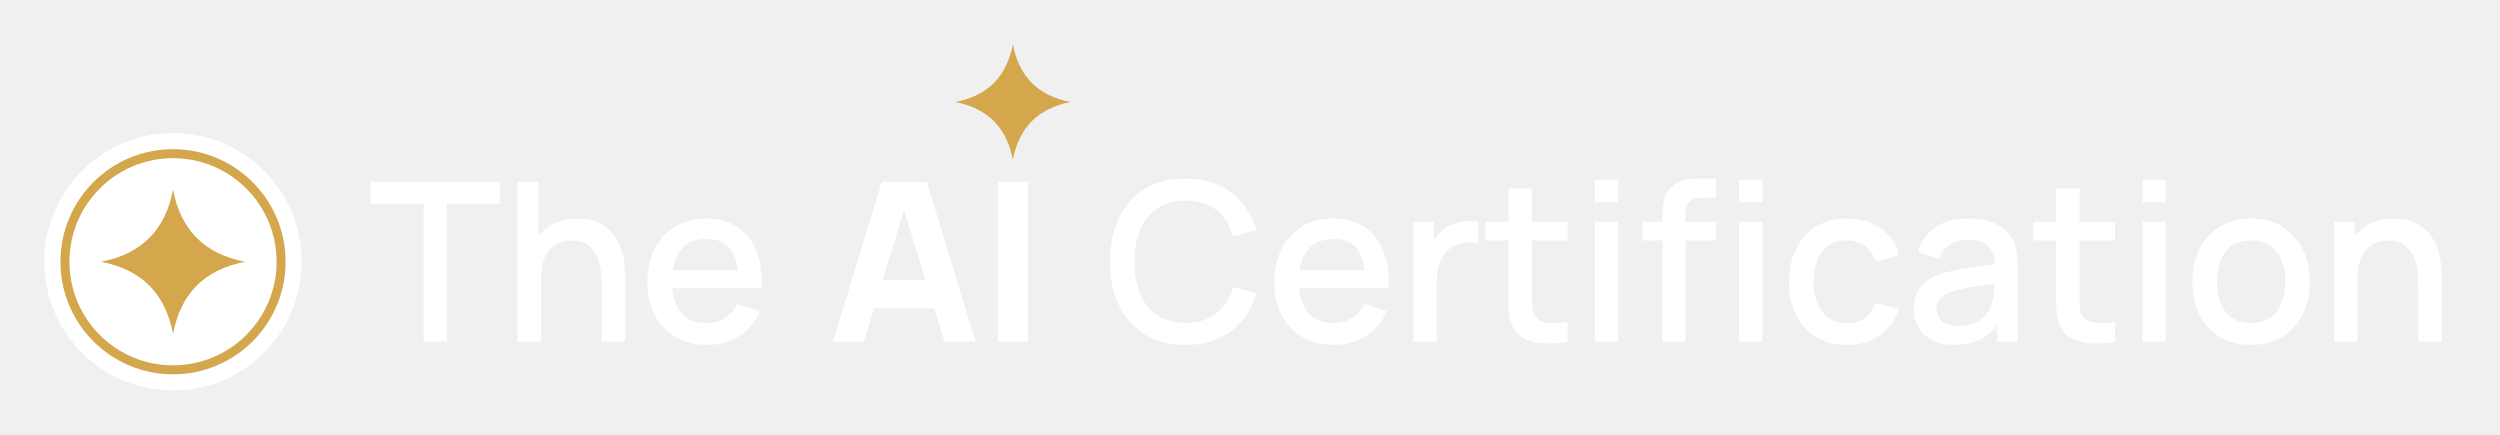
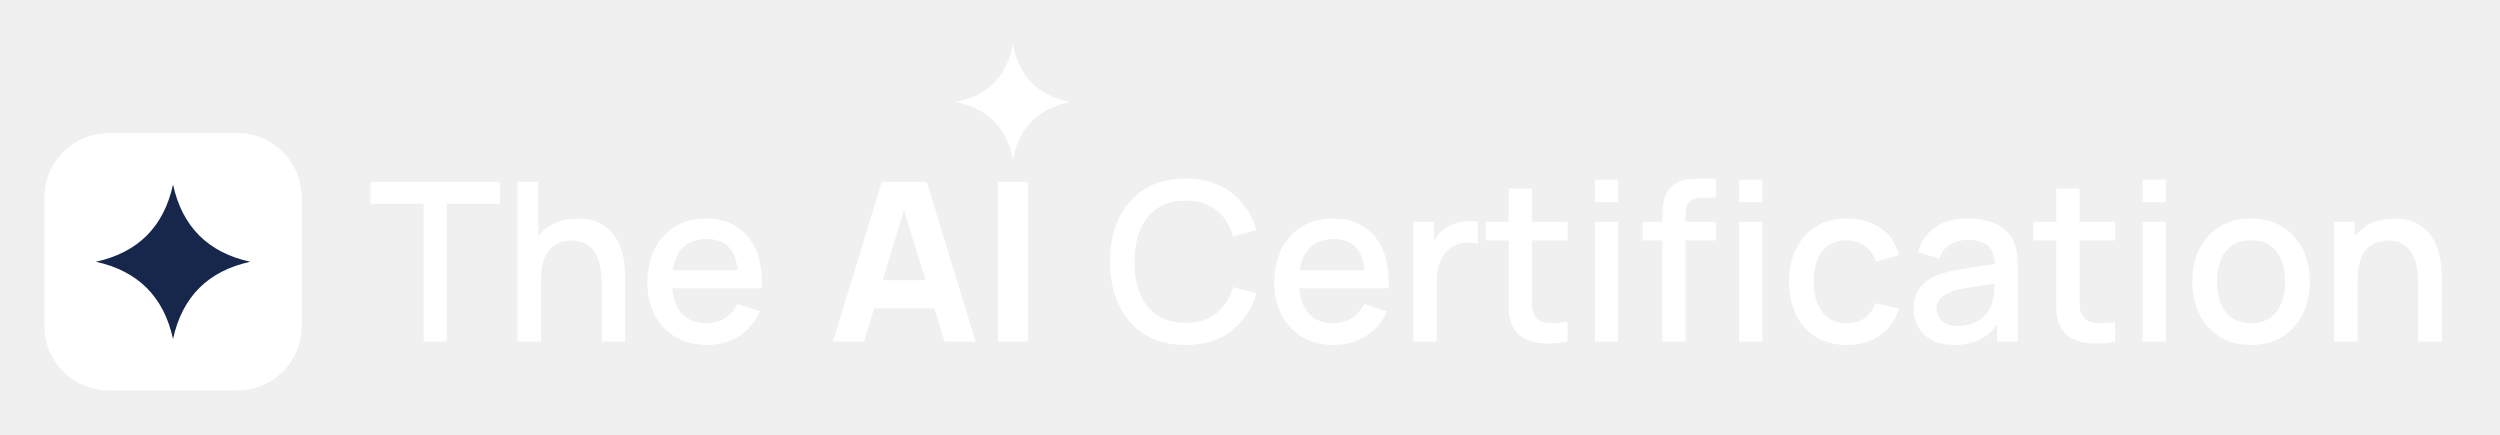
<svg xmlns="http://www.w3.org/2000/svg" viewBox="0 0 1127 196" width="1127" height="196">
-   <circle cx="78" cy="118.0" r="58" fill="#FFFFFF" />
-   <circle cx="78" cy="118.0" r="48.72" fill="none" stroke="#D4A74C" stroke-width="4.06" />
-   <path d="M78.00 85.52Q83.20 112.80 110.48 118.00Q83.20 123.20 78.00 150.48Q72.80 123.20 45.52 118.00Q72.80 112.80 78.00 85.52Z" fill="#D4A74C" />
+   <rect x="20.00" y="60.00" width="116.00" height="116.00" rx="29.00" fill="#FFFFFF" />
+   <path d="M78.00 83.20Q84.26 111.74 112.80 118.00Q84.26 124.26 78.00 152.80Q71.74 124.26 43.20 118.00Q71.74 111.74 78.00 83.20Z" fill="#17274C" />
  <path d="M190.95 154.0V91.85H167.0V82.0H225.35V91.85H201.4V154.0ZM271.25 154.0V127.45Q271.25 124.3 270.725 120.975Q270.2 117.65 268.725 114.8Q267.25 111.95 264.575 110.2Q261.9 108.45 257.6 108.45Q254.8 108.45 252.3 109.375Q249.8 110.3 247.925 112.35Q246.05 114.4 244.975 117.75Q243.9 121.1 243.9 125.9L237.4 123.45Q237.4 116.1 240.15 110.475Q242.9 104.85 248.05 101.7Q253.2 98.55 260.5 98.55Q266.1 98.55 269.9 100.35Q273.7 102.15 276.075 105.075Q278.45 108.0 279.7 111.45Q280.95 114.9 281.4 118.2Q281.85 121.5 281.85 124.0V154.0ZM233.3 154.0V82.0H242.65V120.85H243.9V154.0ZM318.8 155.5Q310.75 155.5 304.675 151.975Q298.6 148.45 295.225 142.125Q291.85 135.8 291.85 127.45Q291.85 118.6 295.175 112.1Q298.5 105.6 304.45 102.05Q310.4 98.5 318.3 98.5Q326.55 98.5 332.35 102.325Q338.15 106.15 341.025 113.2Q343.9 120.25 343.3 129.95H332.85V126.15Q332.75 116.75 329.275 112.25Q325.8 107.75 318.7 107.75Q310.85 107.75 306.9 112.7Q302.95 117.65 302.95 127.0Q302.95 135.9 306.9 140.775Q310.85 145.65 318.3 145.65Q323.2 145.65 326.775 143.425Q330.35 141.2 332.35 137.05L342.6 140.3Q339.45 147.55 333.05 151.525Q326.65 155.5 318.8 155.5ZM299.55 129.95V121.8H338.1V129.95Z M534.45 155.5Q523.65 155.5 516.05 150.775Q508.45 146.05 504.425 137.6Q500.4 129.15 500.4 118.0Q500.4 106.85 504.425 98.4Q508.45 89.95 516.05 85.225Q523.65 80.5 534.45 80.5Q546.9 80.5 555.075 86.8Q563.25 93.1 566.45 103.75L555.85 106.6Q553.75 99.05 548.375 94.75Q543.0 90.45 534.45 90.45Q526.8 90.45 521.7 93.9Q516.6 97.35 514.025 103.55Q511.45 109.75 511.45 118.0Q511.4 126.25 513.975 132.45Q516.55 138.65 521.675 142.1Q526.8 145.55 534.45 145.55Q543.0 145.55 548.375 141.225Q553.75 136.9 555.85 129.4L566.45 132.25Q563.25 142.9 555.075 149.2Q546.9 155.5 534.45 155.5ZM601.4 155.5Q593.35 155.5 587.275 151.975Q581.2 148.45 577.825 142.125Q574.45 135.8 574.45 127.45Q574.45 118.6 577.775 112.1Q581.1 105.6 587.05 102.05Q593 98.5 600.9 98.5Q609.15 98.5 614.95 102.325Q620.75 106.15 623.625 113.2Q626.5 120.25 625.9 129.95H615.45V126.15Q615.35 116.75 611.875 112.25Q608.4 107.75 601.3 107.75Q593.45 107.75 589.5 112.7Q585.55 117.65 585.55 127.0Q585.55 135.9 589.5 140.775Q593.45 145.65 600.9 145.65Q605.8 145.65 609.375 143.425Q612.95 141.2 614.95 137.05L625.2 140.3Q622.05 147.55 615.65 151.525Q609.25 155.5 601.4 155.5ZM582.15 129.95V121.8H620.7V129.95ZM637.1 154.0V100.0H646.4V113.1L645.1 111.4Q646.1 108.8 647.7 106.625Q649.3 104.45 651.4 103.05Q653.45 101.55 655.975 100.725Q658.5 99.9 661.15 99.725Q663.8 99.55 666.25 100.0V109.8Q663.6 109.1 660.375 109.4Q657.15 109.7 654.45 111.45Q651.9 113.1 650.425 115.45Q648.95 117.8 648.3 120.675Q647.65 123.55 647.65 126.75V154.0ZM706.65 154.0Q701.55 155.0 696.65 154.85Q691.75 154.7 687.9 152.95Q684.05 151.2 682.1 147.45Q680.35 144.1 680.225 140.625Q680.1 137.15 680.1 132.75V85.0H690.6V132.25Q690.6 135.5 690.675 137.9Q690.75 140.3 691.7 141.95Q693.5 145.05 697.425 145.475Q701.35 145.9 706.65 145.15ZM669.75 108.4V100.0H706.65V108.4ZM719.0 91.15V81.0H729.45V91.15ZM719.0 154.0V100.0H729.45V154.0ZM749.4 154.0V98.1Q749.4 96.05 749.55 93.725Q749.7 91.4 750.425 89.125Q751.15 86.85 752.85 84.95Q754.9 82.7 757.35 81.75Q759.8 80.8 762.225 80.65Q764.65 80.5 766.7 80.5H773.5V89.1H767.2Q763.5 89.1 761.675 90.925Q759.85 92.75 759.85 96.1V154.0ZM740.45 108.4V100.0H773.5V108.4ZM784.0 91.15V81.0H794.45V91.15ZM784.0 154.0V100.0H794.45V154.0ZM832.55 155.5Q824.25 155.5 818.45 151.8Q812.65 148.1 809.575 141.65Q806.5 135.2 806.45 127.0Q806.5 118.65 809.65 112.225Q812.8 105.8 818.65 102.15Q824.5 98.5 832.7 98.5Q841.55 98.5 847.825 102.9Q854.1 107.3 856.1 114.95L845.7 117.95Q844.15 113.4 840.625 110.875Q837.1 108.35 832.55 108.35Q827.4 108.35 824.1 110.775Q820.8 113.2 819.2 117.4Q817.6 121.6 817.55 127.0Q817.6 135.35 821.375 140.5Q825.15 145.65 832.55 145.65Q837.6 145.65 840.725 143.325Q843.85 141.0 845.5 136.65L856.1 139.15Q853.45 147.05 847.35 151.275Q841.25 155.5 832.55 155.5ZM880.9 155.5Q874.9 155.5 870.85 153.275Q866.8 151.05 864.725 147.375Q862.65 143.7 862.65 139.3Q862.65 135.2 864.1 132.1Q865.55 129.0 868.4 126.825Q871.25 124.65 875.4 123.3Q879.0 122.25 883.55 121.45Q888.1 120.65 893.125 119.95Q898.15 119.25 903.1 118.55L899.3 120.65Q899.4 114.3 896.625 111.225Q893.85 108.15 887.1 108.15Q882.85 108.15 879.3 110.125Q875.75 112.1 874.35 116.65L864.6 113.65Q866.6 106.7 872.225 102.6Q877.85 98.5 887.2 98.5Q894.45 98.5 899.825 100.975Q905.2 103.45 907.7 108.8Q909.0 111.45 909.3 114.4Q909.6 117.35 909.6 120.75V154.0H900.35V141.65L902.15 143.25Q898.8 149.45 893.625 152.475Q888.45 155.5 880.9 155.5ZM882.75 146.95Q887.2 146.95 890.4 145.375Q893.6 143.8 895.55 141.35Q897.5 138.9 898.1 136.25Q898.95 133.85 899.075 130.85Q899.2 127.85 899.2 126.05L902.6 127.3Q897.65 128.05 893.6 128.65Q889.55 129.25 886.275 129.825Q883.0 130.4 880.45 131.2Q878.3 131.95 876.625 133.0Q874.95 134.05 873.975 135.55Q873.0 137.05 873.0 139.2Q873.0 141.3 874.05 143.075Q875.1 144.85 877.25 145.9Q879.4 146.95 882.75 146.95ZM953.5 154.0Q948.4 155.0 943.5 154.85Q938.6 154.7 934.75 152.95Q930.9 151.2 928.95 147.45Q927.2 144.1 927.075 140.625Q926.95 137.15 926.95 132.75V85.0H937.45V132.25Q937.45 135.5 937.525 137.9Q937.6 140.3 938.55 141.95Q940.35 145.05 944.275 145.475Q948.2 145.9 953.5 145.15ZM916.6 108.4V100.0H953.5V108.4ZM965.85 91.15V81.0H976.3V91.15ZM965.85 154.0V100.0H976.3V154.0ZM1014.75 155.5Q1006.65 155.5 1000.7 151.85Q994.75 148.2 991.525 141.775Q988.3 135.35 988.3 126.95Q988.3 118.5 991.6 112.075Q994.9 105.65 1000.85 102.075Q1006.8 98.5 1014.75 98.5Q1022.85 98.5 1028.8 102.15Q1034.75 105.8 1038.0 112.2Q1041.25 118.6 1041.25 126.95Q1041.25 135.4 1037.975 141.825Q1034.7 148.25 1028.75 151.875Q1022.8 155.5 1014.75 155.5ZM1014.75 145.65Q1022.5 145.65 1026.325 140.425Q1030.15 135.2 1030.15 126.95Q1030.15 118.5 1026.275 113.425Q1022.4 108.35 1014.75 108.35Q1009.5 108.35 1006.1 110.725Q1002.7 113.1 1001.05 117.275Q999.4 121.45 999.4 126.95Q999.4 135.45 1003.3 140.55Q1007.2 145.65 1014.75 145.65ZM1090.15 154.0V127.45Q1090.15 124.3 1089.625 120.975Q1089.1 117.65 1087.625 114.8Q1086.15 111.95 1083.475 110.2Q1080.8 108.45 1076.5 108.45Q1073.7 108.45 1071.2 109.375Q1068.7 110.3 1066.825 112.35Q1064.95 114.4 1063.875 117.75Q1062.8 121.1 1062.8 125.9L1056.3 123.45Q1056.3 116.1 1059.05 110.475Q1061.8 104.85 1066.95 101.7Q1072.1 98.55 1079.4 98.55Q1085.0 98.55 1088.8 100.35Q1092.6 102.15 1094.975 105.075Q1097.35 108.0 1098.6 111.45Q1099.85 114.9 1100.3 118.2Q1100.75 121.5 1100.75 124.0V154.0ZM1052.2 154.0V100.0H1061.55V115.6H1062.8V154.0Z" fill="#FFFFFF" />
  <path d="M375.5 154.0 397.5 82.0H417.8L439.8 154.0H425.8L406.2 90.5H408.8L389.5 154.0ZM388.7 139.0V126.3H426.7V139.0ZM449.8 154.0V82.0H463.4V154.0Z" fill="#FFFFFF" />
-   <path d="M456.60 20.00Q460.76 41.84 482.60 46.00Q460.76 50.16 456.60 72.00Q452.44 50.16 430.60 46.00Q452.44 41.84 456.60 20.00Z" fill="#D4A74C" />
+   <path d="M456.60 20.00Q460.76 41.84 482.60 46.00Q460.76 50.16 456.60 72.00Q452.44 50.16 430.60 46.00Q452.44 41.84 456.60 20.00Z" fill="#FFFFFF" />
</svg>
